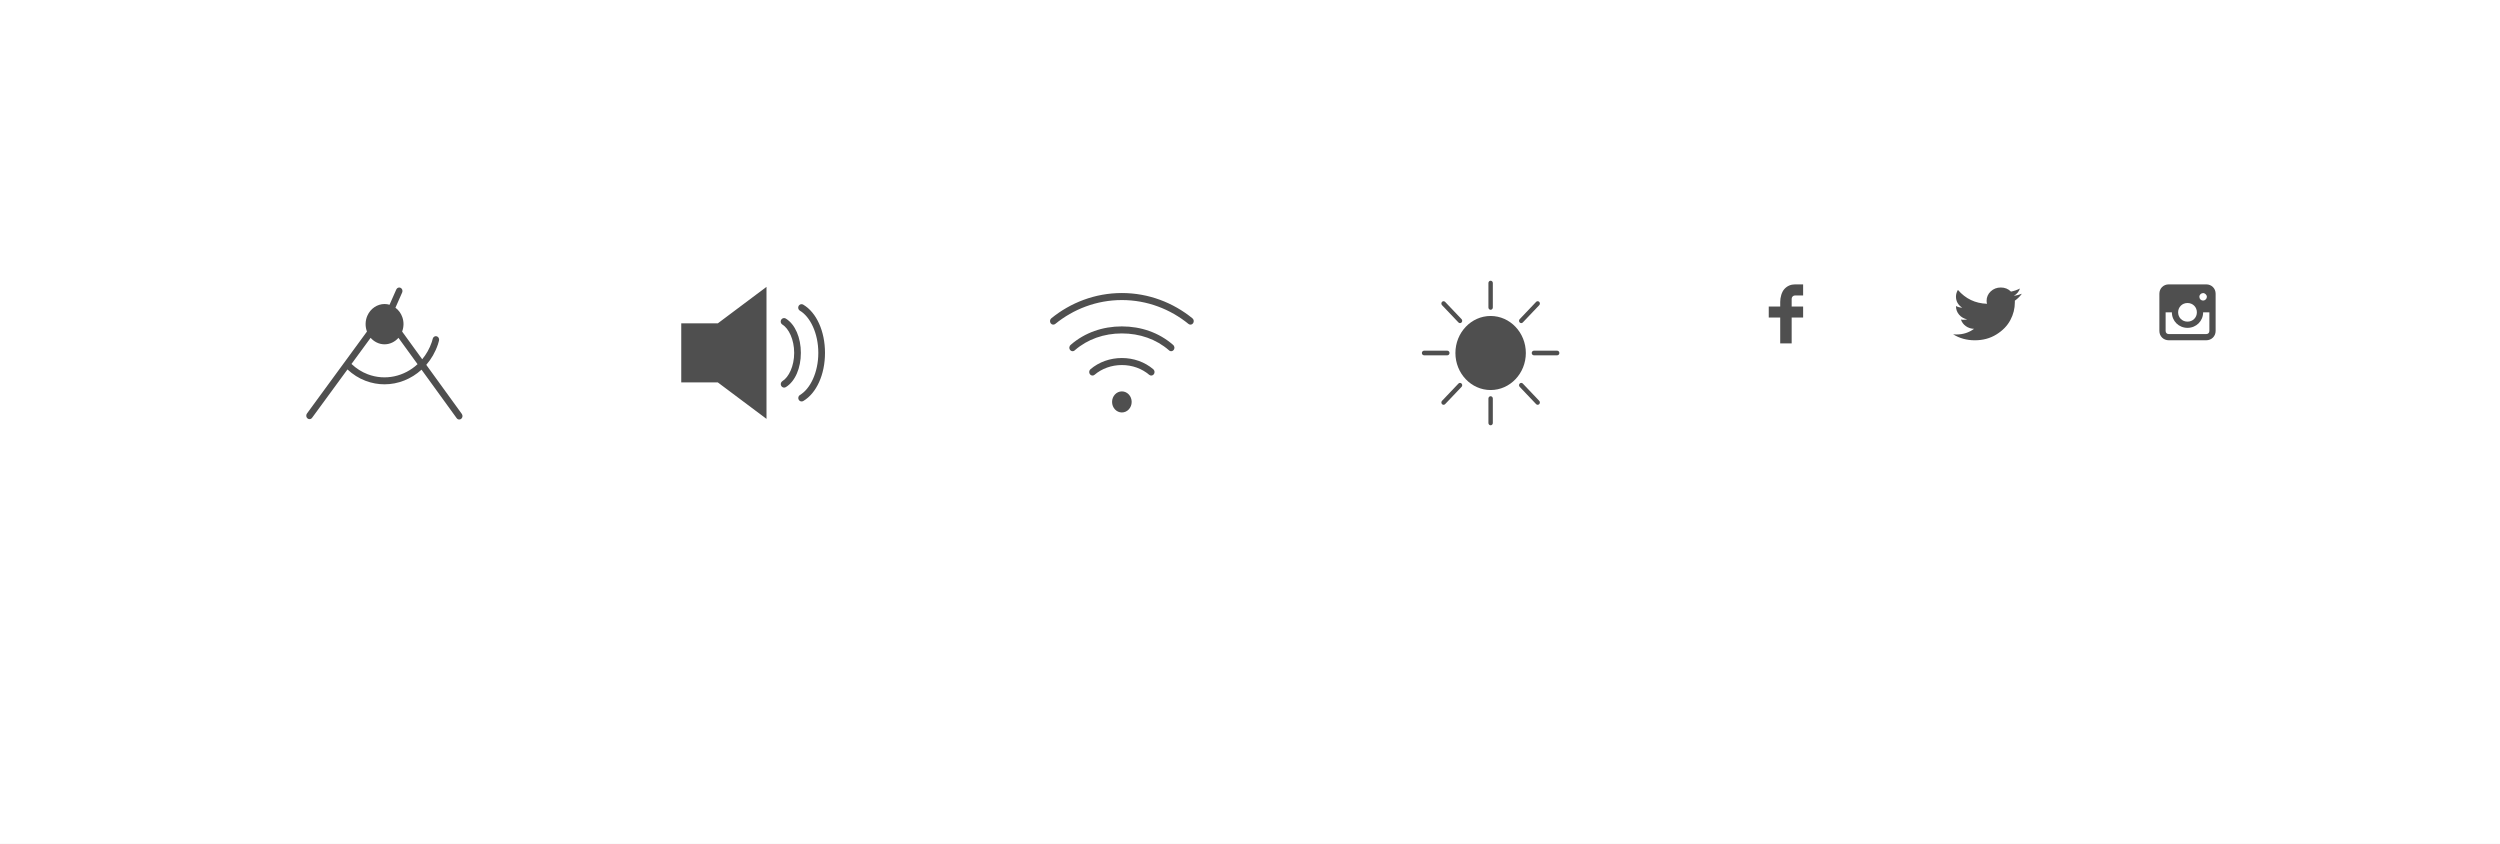
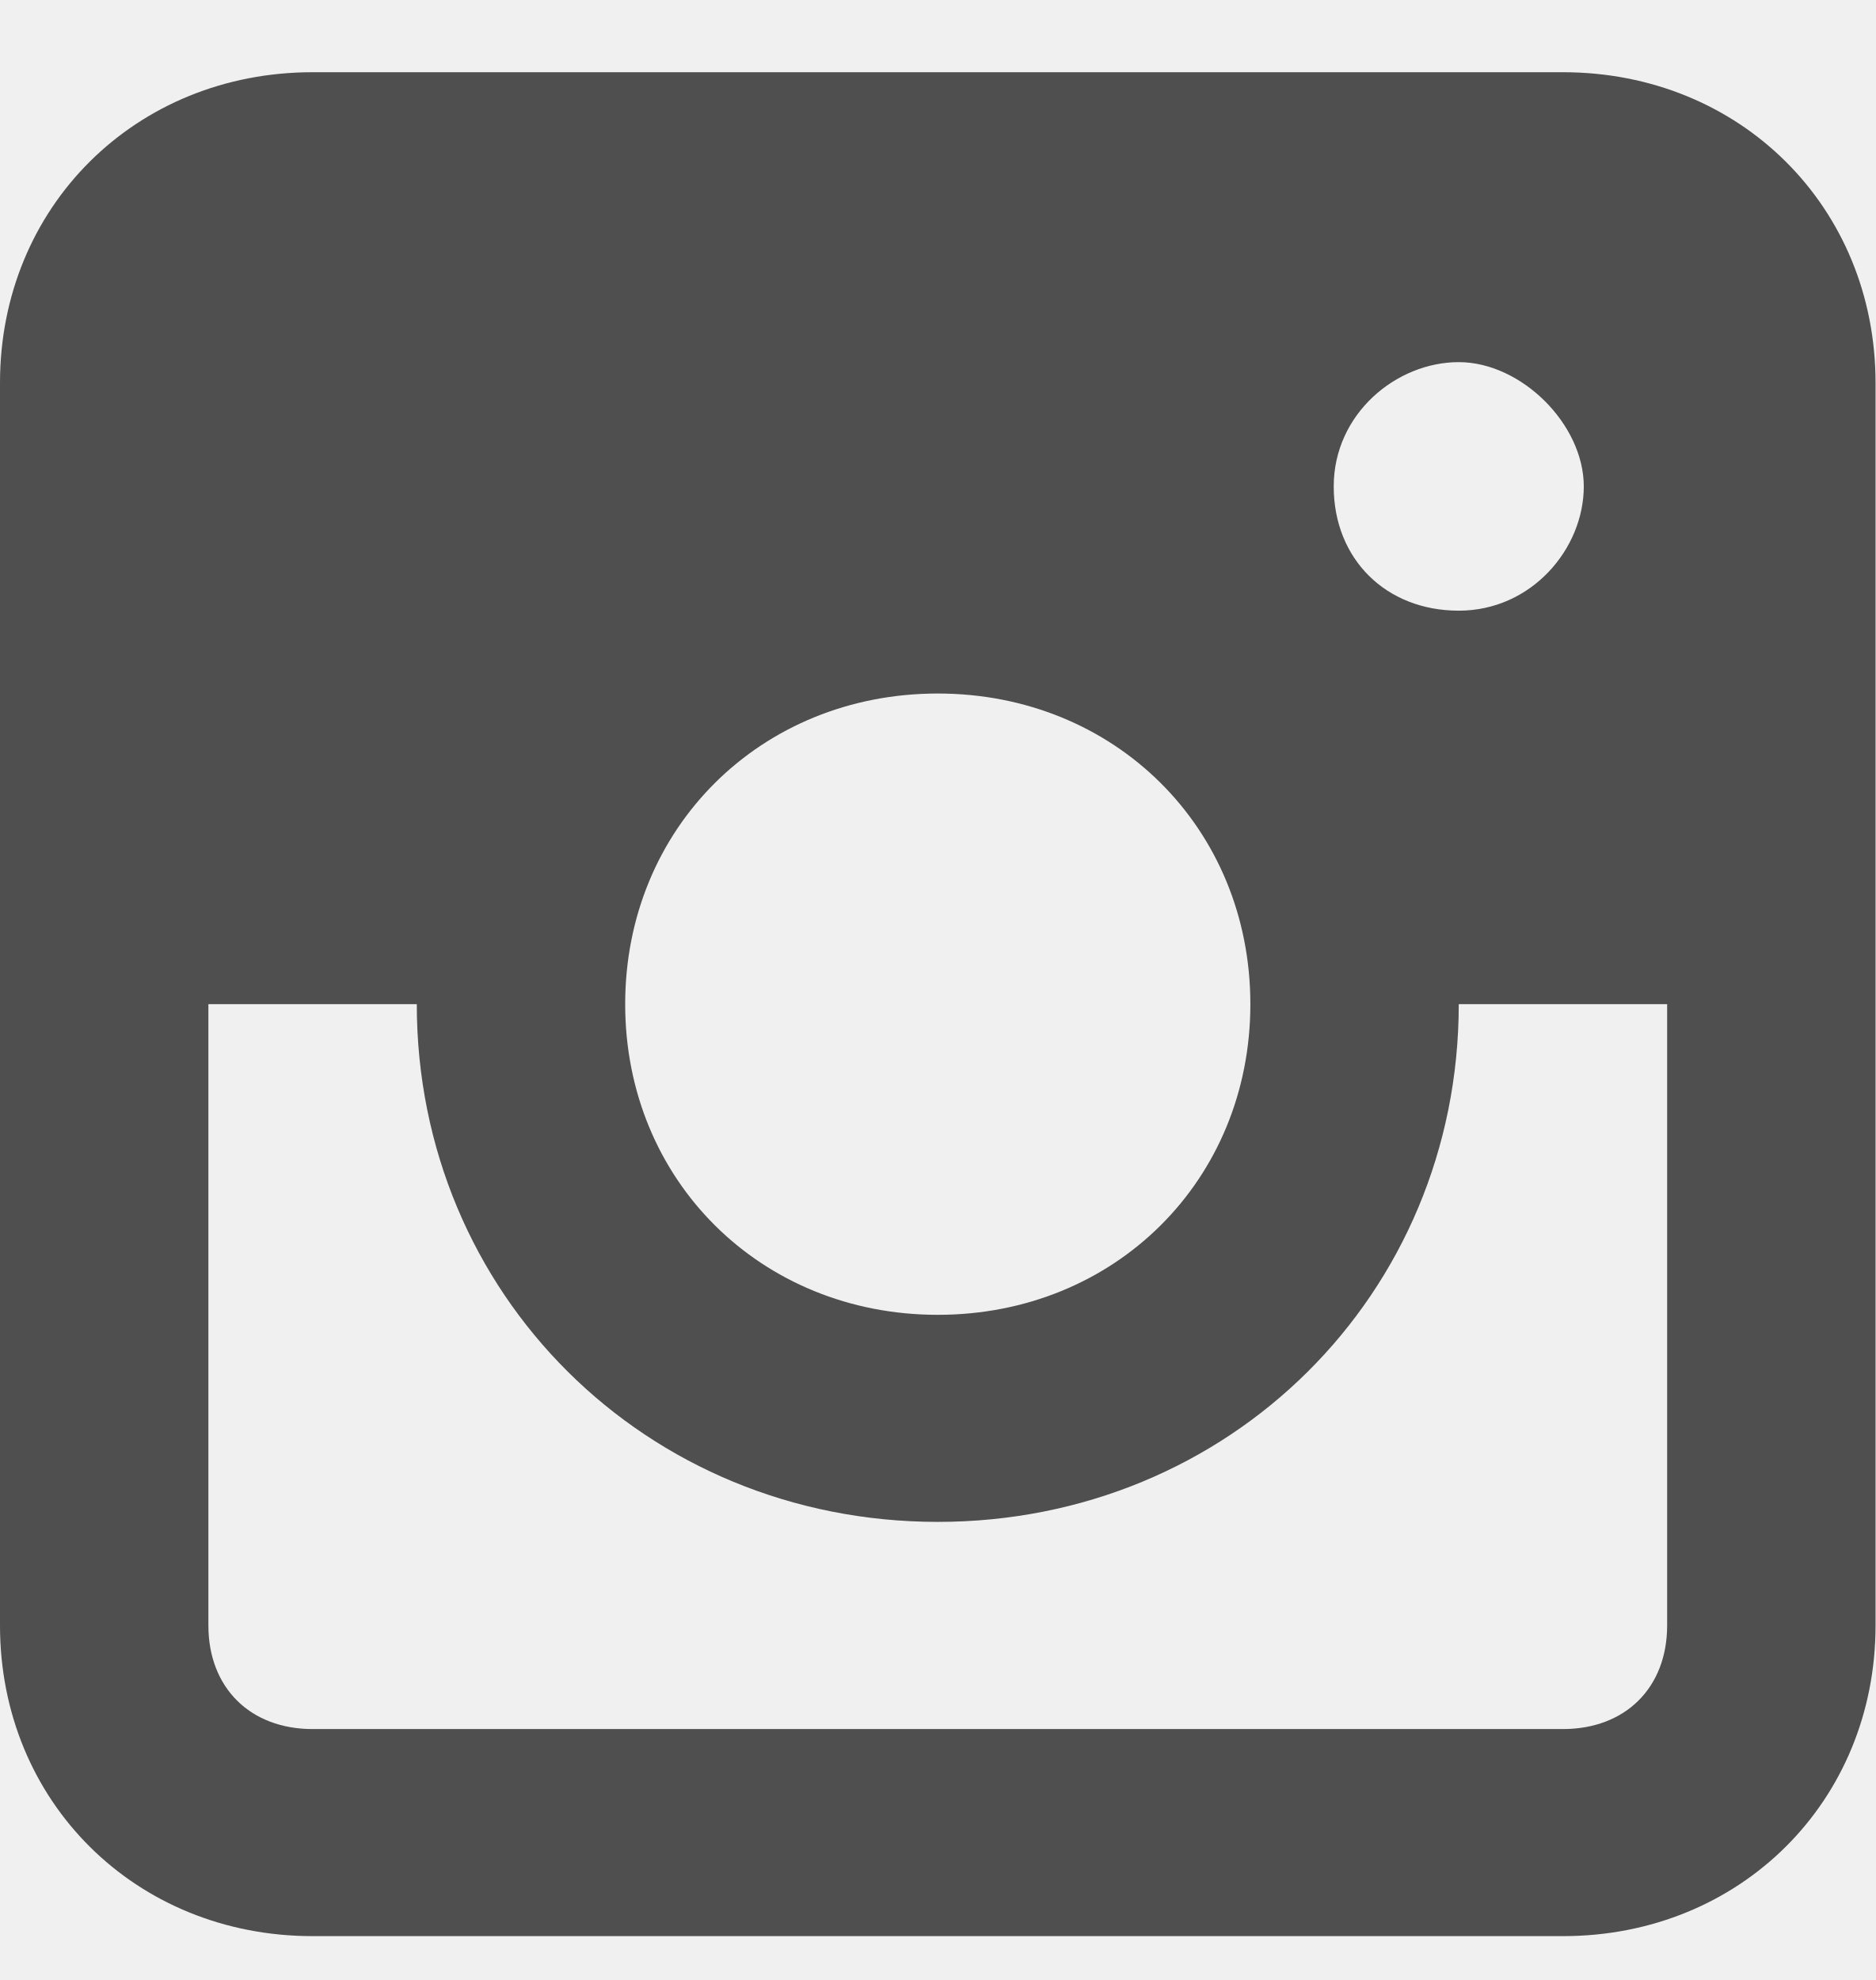
- <svg xmlns="http://www.w3.org/2000/svg" width="800" height="270" viewBox="0 0 800 270" fill="none">
-   <rect width="800" height="270" fill="white" />
-   <path d="M147.782 132.453L136.406 116.754C138.008 114.909 139.297 112.705 140.139 110.197C140.248 109.869 140.336 109.539 140.423 109.21L140.481 108.991C140.64 108.401 140.32 107.785 139.766 107.616C139.215 107.446 138.636 107.788 138.478 108.379L138.418 108.607C138.344 108.888 138.271 109.168 138.177 109.446C137.474 111.539 136.414 113.387 135.107 114.961L128.683 106.095C129.228 104.635 129.275 103.041 128.766 101.555C128.343 100.287 127.563 99.227 126.54 98.469L128.695 93.586C128.94 93.031 128.717 92.368 128.197 92.106C127.678 91.845 127.055 92.082 126.81 92.638L124.653 97.524C124.137 97.373 123.607 97.285 123.068 97.285C120.725 97.285 118.568 98.742 117.569 100.999C116.881 102.555 116.808 104.3 117.36 105.923C117.379 105.981 117.411 106.029 117.432 106.085L98.221 132.332C97.867 132.816 97.947 133.514 98.4 133.892C98.591 134.051 98.817 134.128 99.041 134.128C99.35 134.128 99.657 133.981 99.863 133.701L111.191 118.223C112.907 119.816 114.841 121.054 116.981 121.863C118.984 122.62 121.032 122.98 123.046 122.98C127.414 122.98 131.62 121.28 134.89 118.297L146.134 133.814C146.34 134.097 146.647 134.245 146.959 134.245C147.182 134.245 147.406 134.169 147.596 134.013C148.051 133.637 148.134 132.939 147.782 132.453ZM117.677 119.767C115.751 119.039 114.013 117.918 112.474 116.471L118.6 108.102C119.127 108.708 119.766 109.208 120.496 109.57C121.308 109.981 122.173 110.181 123.058 110.181C124.767 110.181 126.371 109.4 127.505 108.105L133.617 116.539C129.382 120.453 123.334 121.906 117.677 119.767Z" fill="#4F4F4F" />
-   <path d="M245.279 91.798L229.701 103.471H218V122.37H229.701L245.279 134.043V91.798ZM256.428 97.339C256.196 97.353 255.976 97.446 255.799 97.602C255.622 97.758 255.499 97.97 255.448 98.205C255.397 98.44 255.421 98.686 255.516 98.906C255.612 99.126 255.773 99.308 255.977 99.424C259.24 101.354 261.86 106.609 261.86 112.92C261.86 119.232 259.24 124.469 255.977 126.4C255.732 126.548 255.554 126.791 255.481 127.075C255.408 127.36 255.447 127.662 255.588 127.917C255.73 128.172 255.962 128.358 256.236 128.435C256.509 128.512 256.801 128.474 257.047 128.328C261.279 125.824 264 119.853 264 112.92C264 105.987 261.279 99.999 257.047 97.495C256.86 97.379 256.645 97.325 256.428 97.339ZM250.845 101.786C250.612 101.797 250.389 101.887 250.21 102.041C250.03 102.196 249.905 102.408 249.852 102.644C249.799 102.88 249.821 103.127 249.916 103.349C250.011 103.57 250.173 103.753 250.377 103.87C252.387 105.105 254.138 108.635 254.138 112.92C254.138 117.206 252.387 120.718 250.377 121.953C250.255 122.027 250.147 122.125 250.061 122.242C249.976 122.359 249.913 122.492 249.877 122.635C249.841 122.777 249.832 122.925 249.851 123.071C249.87 123.217 249.917 123.357 249.988 123.484C250.06 123.611 250.155 123.722 250.268 123.811C250.381 123.9 250.51 123.964 250.647 124.001C250.784 124.038 250.927 124.047 251.067 124.026C251.207 124.005 251.342 123.956 251.464 123.881C254.451 122.046 256.278 117.804 256.278 112.92C256.278 108.037 254.451 103.778 251.464 101.942C251.278 101.826 251.062 101.772 250.845 101.786Z" fill="#4F4F4F" />
-   <path d="M359 93.769C350.422 93.769 342.551 96.866 336.412 101.866C336.191 102.048 336.046 102.316 336.009 102.613C335.972 102.909 336.047 103.209 336.216 103.447C336.385 103.685 336.634 103.84 336.91 103.88C337.186 103.919 337.465 103.839 337.686 103.658C343.471 98.946 350.89 96.017 359 96.017C367.11 96.017 374.529 98.946 380.314 103.658C380.535 103.839 380.814 103.919 381.09 103.88C381.366 103.84 381.615 103.685 381.784 103.447C381.953 103.209 382.028 102.909 381.991 102.613C381.954 102.316 381.809 102.048 381.588 101.866C375.449 96.866 367.578 93.769 359 93.769ZM359 104.448C352.853 104.448 347.122 106.449 342.667 110.315C342.544 110.4 342.439 110.513 342.358 110.645C342.278 110.777 342.225 110.926 342.202 111.081C342.178 111.237 342.186 111.397 342.224 111.549C342.261 111.701 342.328 111.844 342.421 111.966C342.513 112.089 342.628 112.189 342.759 112.261C342.889 112.333 343.033 112.374 343.179 112.382C343.326 112.391 343.472 112.366 343.609 112.309C343.746 112.252 343.87 112.165 343.974 112.054C348.022 108.541 353.275 106.696 359 106.696C364.725 106.696 369.978 108.541 374.026 112.054C374.13 112.165 374.254 112.252 374.391 112.309C374.528 112.366 374.674 112.391 374.821 112.382C374.967 112.374 375.111 112.333 375.241 112.261C375.372 112.189 375.487 112.089 375.579 111.966C375.672 111.844 375.739 111.701 375.776 111.549C375.814 111.397 375.822 111.237 375.798 111.081C375.775 110.926 375.722 110.777 375.642 110.645C375.561 110.513 375.456 110.4 375.333 110.315C370.878 106.449 365.147 104.448 359 104.448ZM359 114.566C355.247 114.566 351.681 115.83 348.939 118.166C348.722 118.353 348.582 118.625 348.55 118.922C348.519 119.22 348.598 119.518 348.771 119.753C348.944 119.988 349.196 120.139 349.472 120.174C349.749 120.209 350.027 120.125 350.246 119.941C352.587 117.946 355.689 116.814 359 116.814C362.311 116.814 365.413 117.946 367.754 119.941C367.973 120.125 368.251 120.209 368.528 120.174C368.804 120.139 369.056 119.988 369.229 119.753C369.402 119.518 369.481 119.22 369.45 118.922C369.418 118.625 369.278 118.353 369.061 118.166C366.319 115.83 362.753 114.566 359 114.566ZM359 125.245C357.268 125.245 355.864 126.755 355.864 128.618C355.864 130.48 357.268 131.99 359 131.99C360.732 131.99 362.136 130.48 362.136 128.618C362.136 126.755 360.732 125.245 359 125.245Z" fill="#4F4F4F" />
-   <path d="M477 101.112C470.787 101.112 465.731 106.428 465.731 112.962C465.731 119.496 470.787 124.811 477 124.811C483.213 124.811 488.269 119.496 488.269 112.962C488.269 106.428 483.213 101.112 477 101.112Z" fill="#4F4F4F" />
-   <path d="M477 99.133C477.39 99.133 477.706 98.8 477.706 98.39V90.569C477.706 90.159 477.39 89.827 477 89.827C476.61 89.827 476.294 90.159 476.294 90.569V98.39C476.294 98.8 476.61 99.133 477 99.133Z" fill="#4F4F4F" />
-   <path d="M477 126.79C476.61 126.79 476.294 127.122 476.294 127.532V135.353C476.294 135.763 476.61 136.095 477 136.095C477.39 136.095 477.706 135.763 477.706 135.353V127.532C477.706 127.122 477.39 126.79 477 126.79Z" fill="#4F4F4F" />
-   <path d="M466.704 103.183C466.841 103.328 467.022 103.401 467.203 103.401C467.384 103.401 467.564 103.328 467.702 103.183C467.978 102.893 467.978 102.424 467.702 102.133L462.443 96.603C462.167 96.313 461.72 96.313 461.444 96.603C461.168 96.894 461.168 97.363 461.444 97.653L466.704 103.183Z" fill="#4F4F4F" />
-   <path d="M487.298 122.74C487.022 122.45 486.576 122.45 486.3 122.74C486.023 123.03 486.023 123.499 486.3 123.79L491.559 129.32C491.697 129.464 491.877 129.537 492.058 129.537C492.239 129.537 492.42 129.464 492.557 129.32C492.833 129.029 492.833 128.56 492.557 128.27L487.298 122.74Z" fill="#4F4F4F" />
-   <path d="M486.798 103.401C486.979 103.401 487.159 103.328 487.297 103.183L492.557 97.653C492.833 97.363 492.833 96.894 492.557 96.603C492.281 96.313 491.834 96.313 491.558 96.603L486.299 102.133C486.023 102.424 486.023 102.893 486.299 103.183C486.437 103.328 486.618 103.401 486.798 103.401Z" fill="#4F4F4F" />
-   <path d="M466.704 122.74L461.444 128.27C461.168 128.56 461.168 129.029 461.444 129.32C461.582 129.464 461.763 129.537 461.943 129.537C462.124 129.537 462.305 129.464 462.443 129.32L467.702 123.79C467.978 123.499 467.978 123.03 467.702 122.74C467.426 122.45 466.979 122.45 466.704 122.74Z" fill="#4F4F4F" />
-   <path d="M498.294 112.219H490.857C490.467 112.219 490.151 112.551 490.151 112.961C490.151 113.371 490.467 113.704 490.857 113.704H498.294C498.684 113.704 499 113.371 499 112.961C499 112.551 498.684 112.219 498.294 112.219Z" fill="#4F4F4F" />
-   <path d="M463.85 112.961C463.85 112.551 463.534 112.219 463.144 112.219H455.706C455.316 112.219 455 112.551 455 112.961C455 113.371 455.316 113.704 455.706 113.704H463.143C463.534 113.704 463.85 113.372 463.85 112.961Z" fill="#4F4F4F" />
-   <path d="M706 91H694C692.3 91 691 92.292 691 93.981V105.905C691 107.594 692.3 108.886 694 108.886H706C707.7 108.886 709 107.594 709 105.905V93.981C709 92.292 707.7 91 706 91ZM700 96.962C701.7 96.962 703 98.254 703 99.943C703 101.632 701.7 102.924 700 102.924C698.3 102.924 697 101.632 697 99.943C697 98.254 698.3 96.962 700 96.962ZM703.8 94.975C703.8 94.279 704.4 93.782 705 93.782C705.6 93.782 706.2 94.379 706.2 94.975C706.2 95.571 705.7 96.167 705 96.167C704.3 96.167 703.8 95.67 703.8 94.975V94.975ZM706 106.899H694C693.4 106.899 693 106.501 693 105.905V99.943H695C695 102.725 697.2 104.912 700 104.912C702.8 104.912 705 102.725 705 99.943H707V105.905C707 106.501 706.6 106.899 706 106.899Z" fill="#4F4F4F" />
-   <path d="M644.421 94.676C645.409 94.102 646.063 93.319 646.383 92.323C645.481 92.784 644.513 93.12 643.51 93.319C642.65 92.444 641.563 92 640.259 92C638.984 92 637.907 92.423 637.028 93.247C636.604 93.638 636.269 94.107 636.042 94.626C635.816 95.144 635.704 95.7 635.713 96.261C635.713 96.618 635.761 96.938 635.856 97.209C632.097 97.087 628.985 95.611 626.534 92.769C626.118 93.465 625.911 94.173 625.911 94.905C625.911 96.41 626.581 97.603 627.921 98.479C627.157 98.418 626.484 98.235 625.911 97.935C625.911 99.01 626.244 99.908 626.913 100.698C627.562 101.468 628.477 101.997 629.498 102.192C629.116 102.284 628.714 102.328 628.301 102.328C627.92 102.328 627.65 102.298 627.49 102.232C627.771 103.108 628.301 103.818 629.067 104.362C629.825 104.906 630.746 105.208 631.697 105.222C630.069 106.431 628.208 107.029 626.102 107.029C625.587 107.029 625.221 107.022 625 106.985C627.074 108.26 629.383 108.893 631.937 108.893C634.551 108.893 636.861 108.266 638.871 107.011C640.882 105.764 642.366 104.225 643.319 102.414C644.262 100.661 644.752 98.721 644.751 96.754V96.212C645.63 95.599 646.391 94.847 647 93.99C646.177 94.328 645.31 94.558 644.421 94.676V94.676Z" fill="#4F4F4F" />
-   <path d="M573.333 98.08H577V101.62H573.333V109.879H569.667V101.62H566V98.08H569.667V96.599C569.667 95.196 570.124 93.424 571.033 92.455C571.942 91.484 573.078 91 574.438 91H577V94.54H574.433C573.825 94.54 573.333 95.014 573.333 95.601V98.08Z" fill="#4F4F4F" />
+ <svg xmlns="http://www.w3.org/2000/svg" width="18" height="19" viewBox="0 0 18 19" fill="none">
+   <path d="M15 0.693H3C1.3 0.693 0 1.985 0 3.674V15.598C0 17.287 1.3 18.579 3 18.579H15C16.7 18.579 18 17.287 18 15.598V3.674C18 1.985 16.7 0.693 15 0.693ZM9 6.655C10.7 6.655 12 7.947 12 9.636C12 11.325 10.7 12.617 9 12.617C7.3 12.617 6 11.325 6 9.636C6 7.947 7.3 6.655 9 6.655ZM12.8 4.668C12.8 3.972 13.4 3.475 14 3.475C14.6 3.475 15.2 4.071 15.2 4.668C15.2 5.264 14.7 5.86 14 5.86C13.3 5.86 12.8 5.363 12.8 4.668ZM15 16.592H3C2.4 16.592 2 16.194 2 15.598V9.636H4C4 12.418 6.2 14.604 9 14.604C11.8 14.604 14 12.418 14 9.636H16V15.598C16 16.194 15.6 16.592 15 16.592Z" fill="#4F4F4F" />
</svg>
